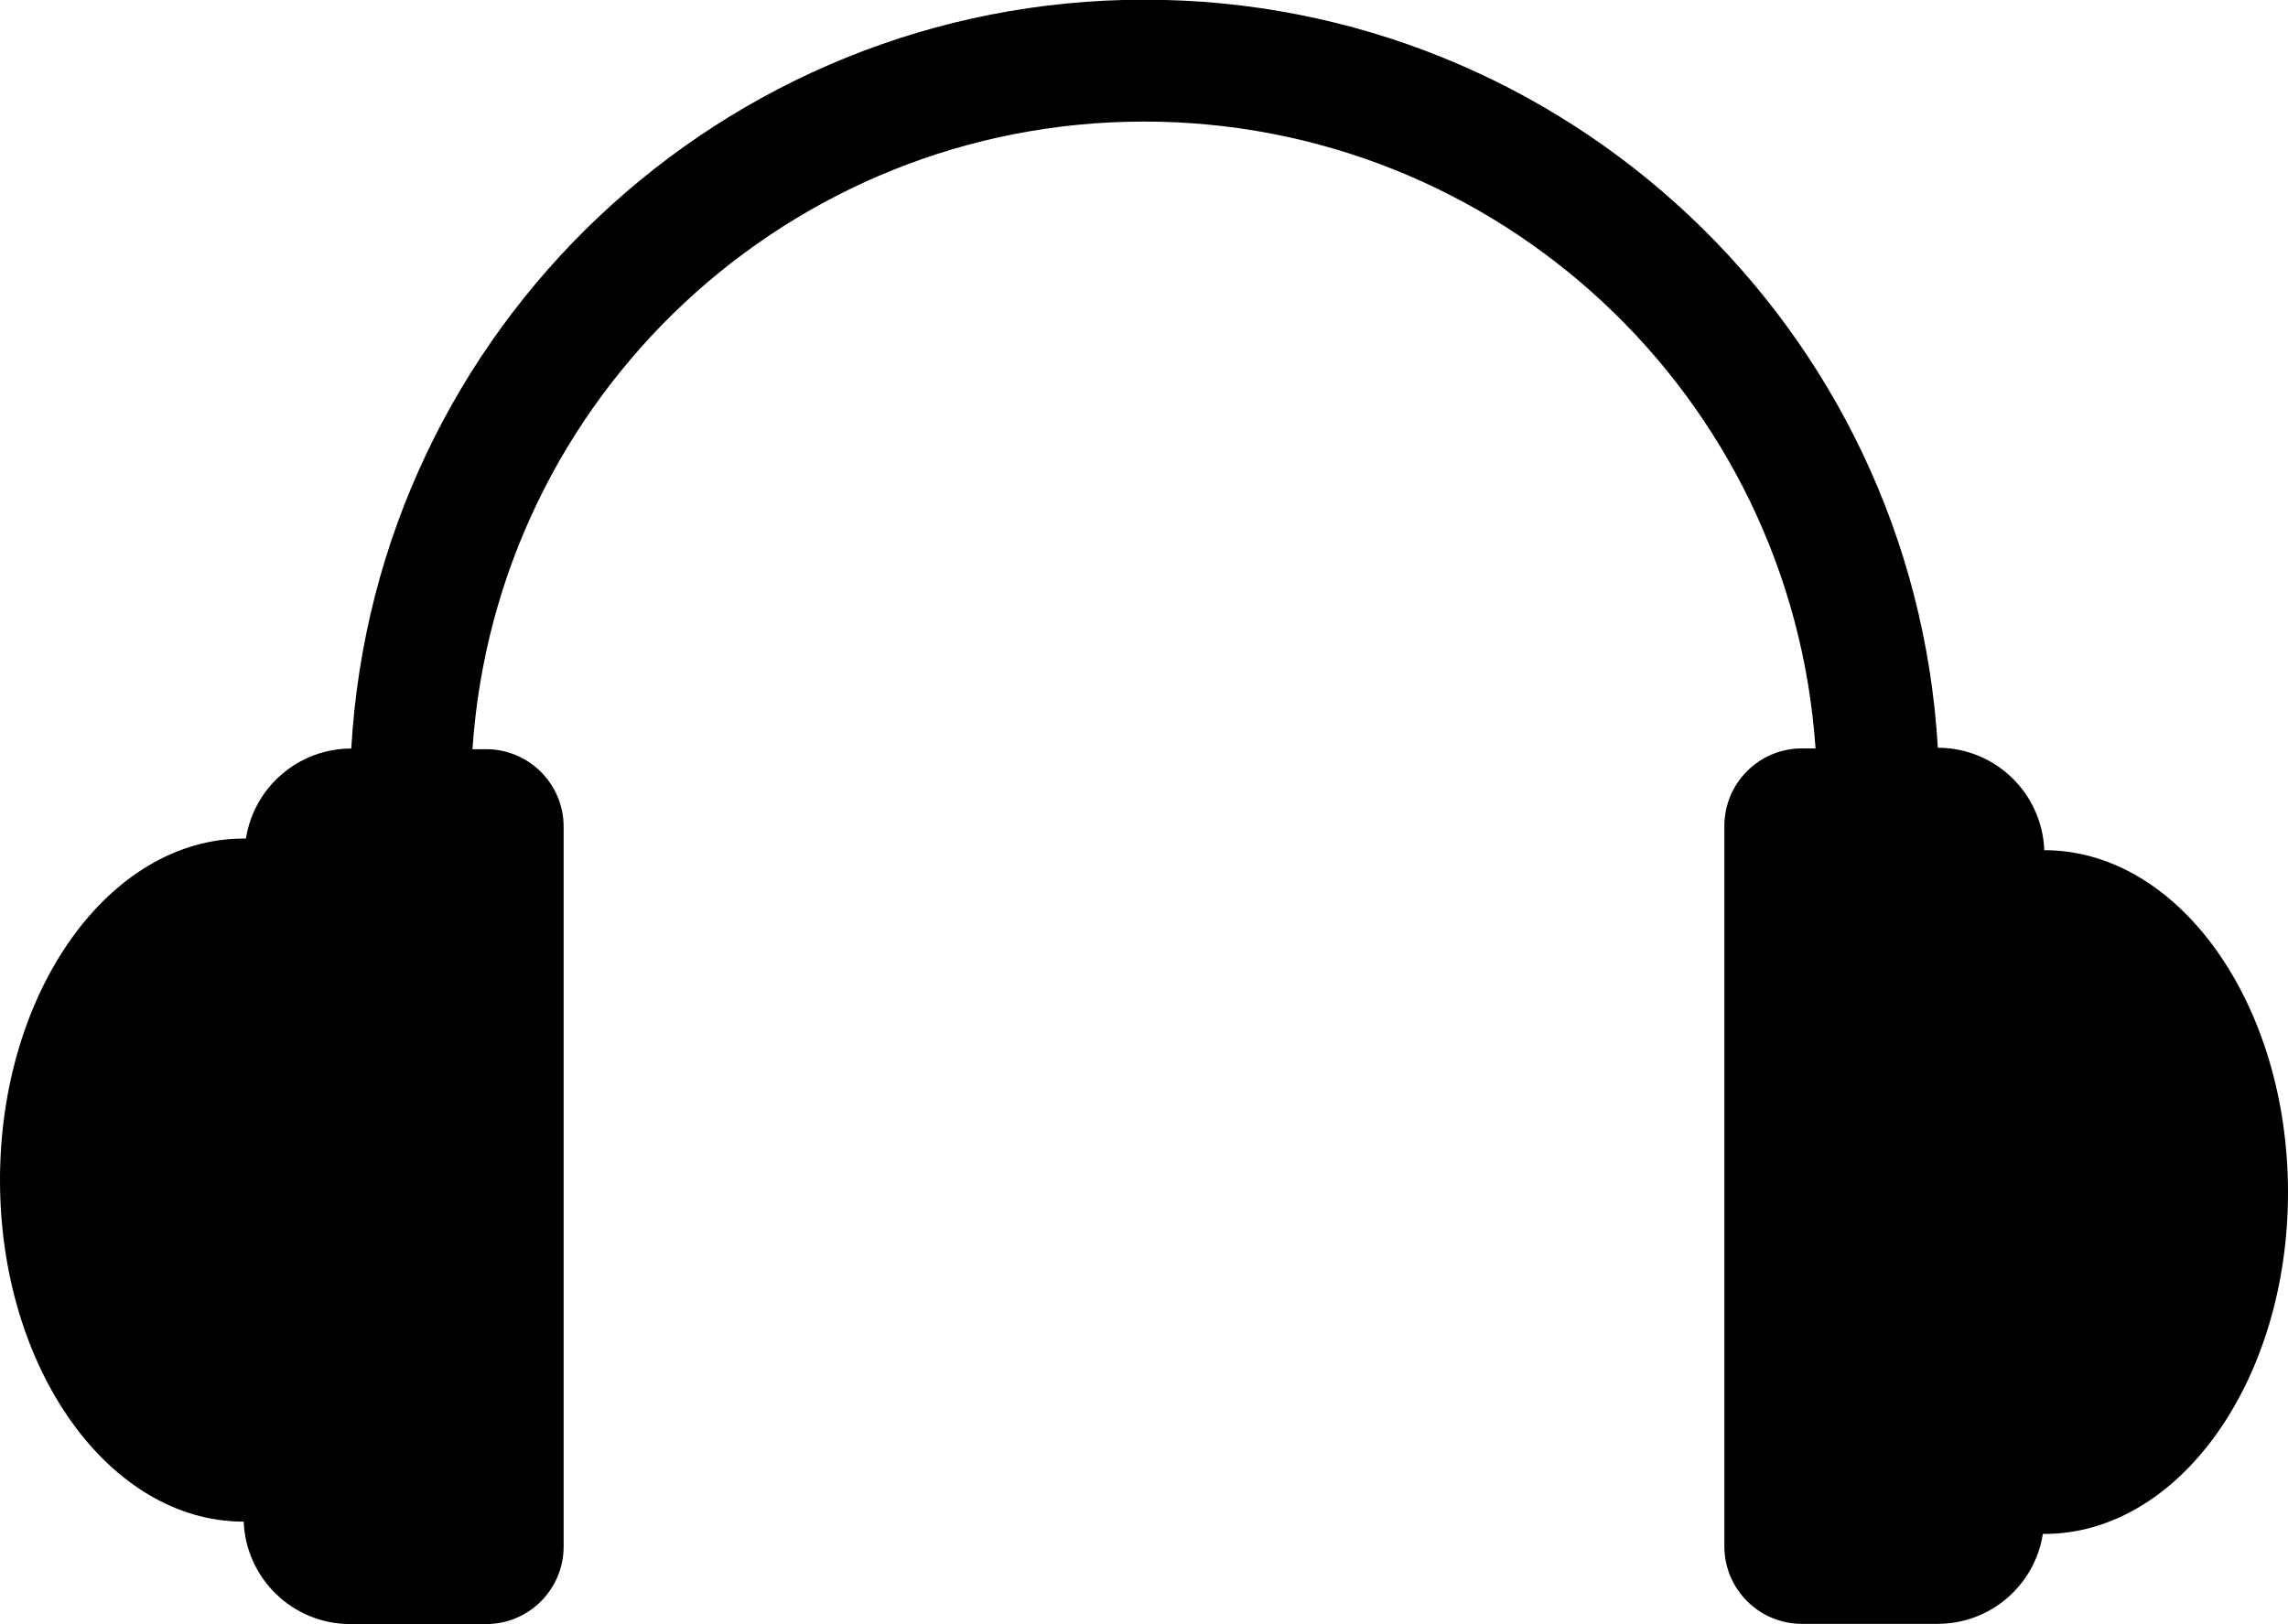
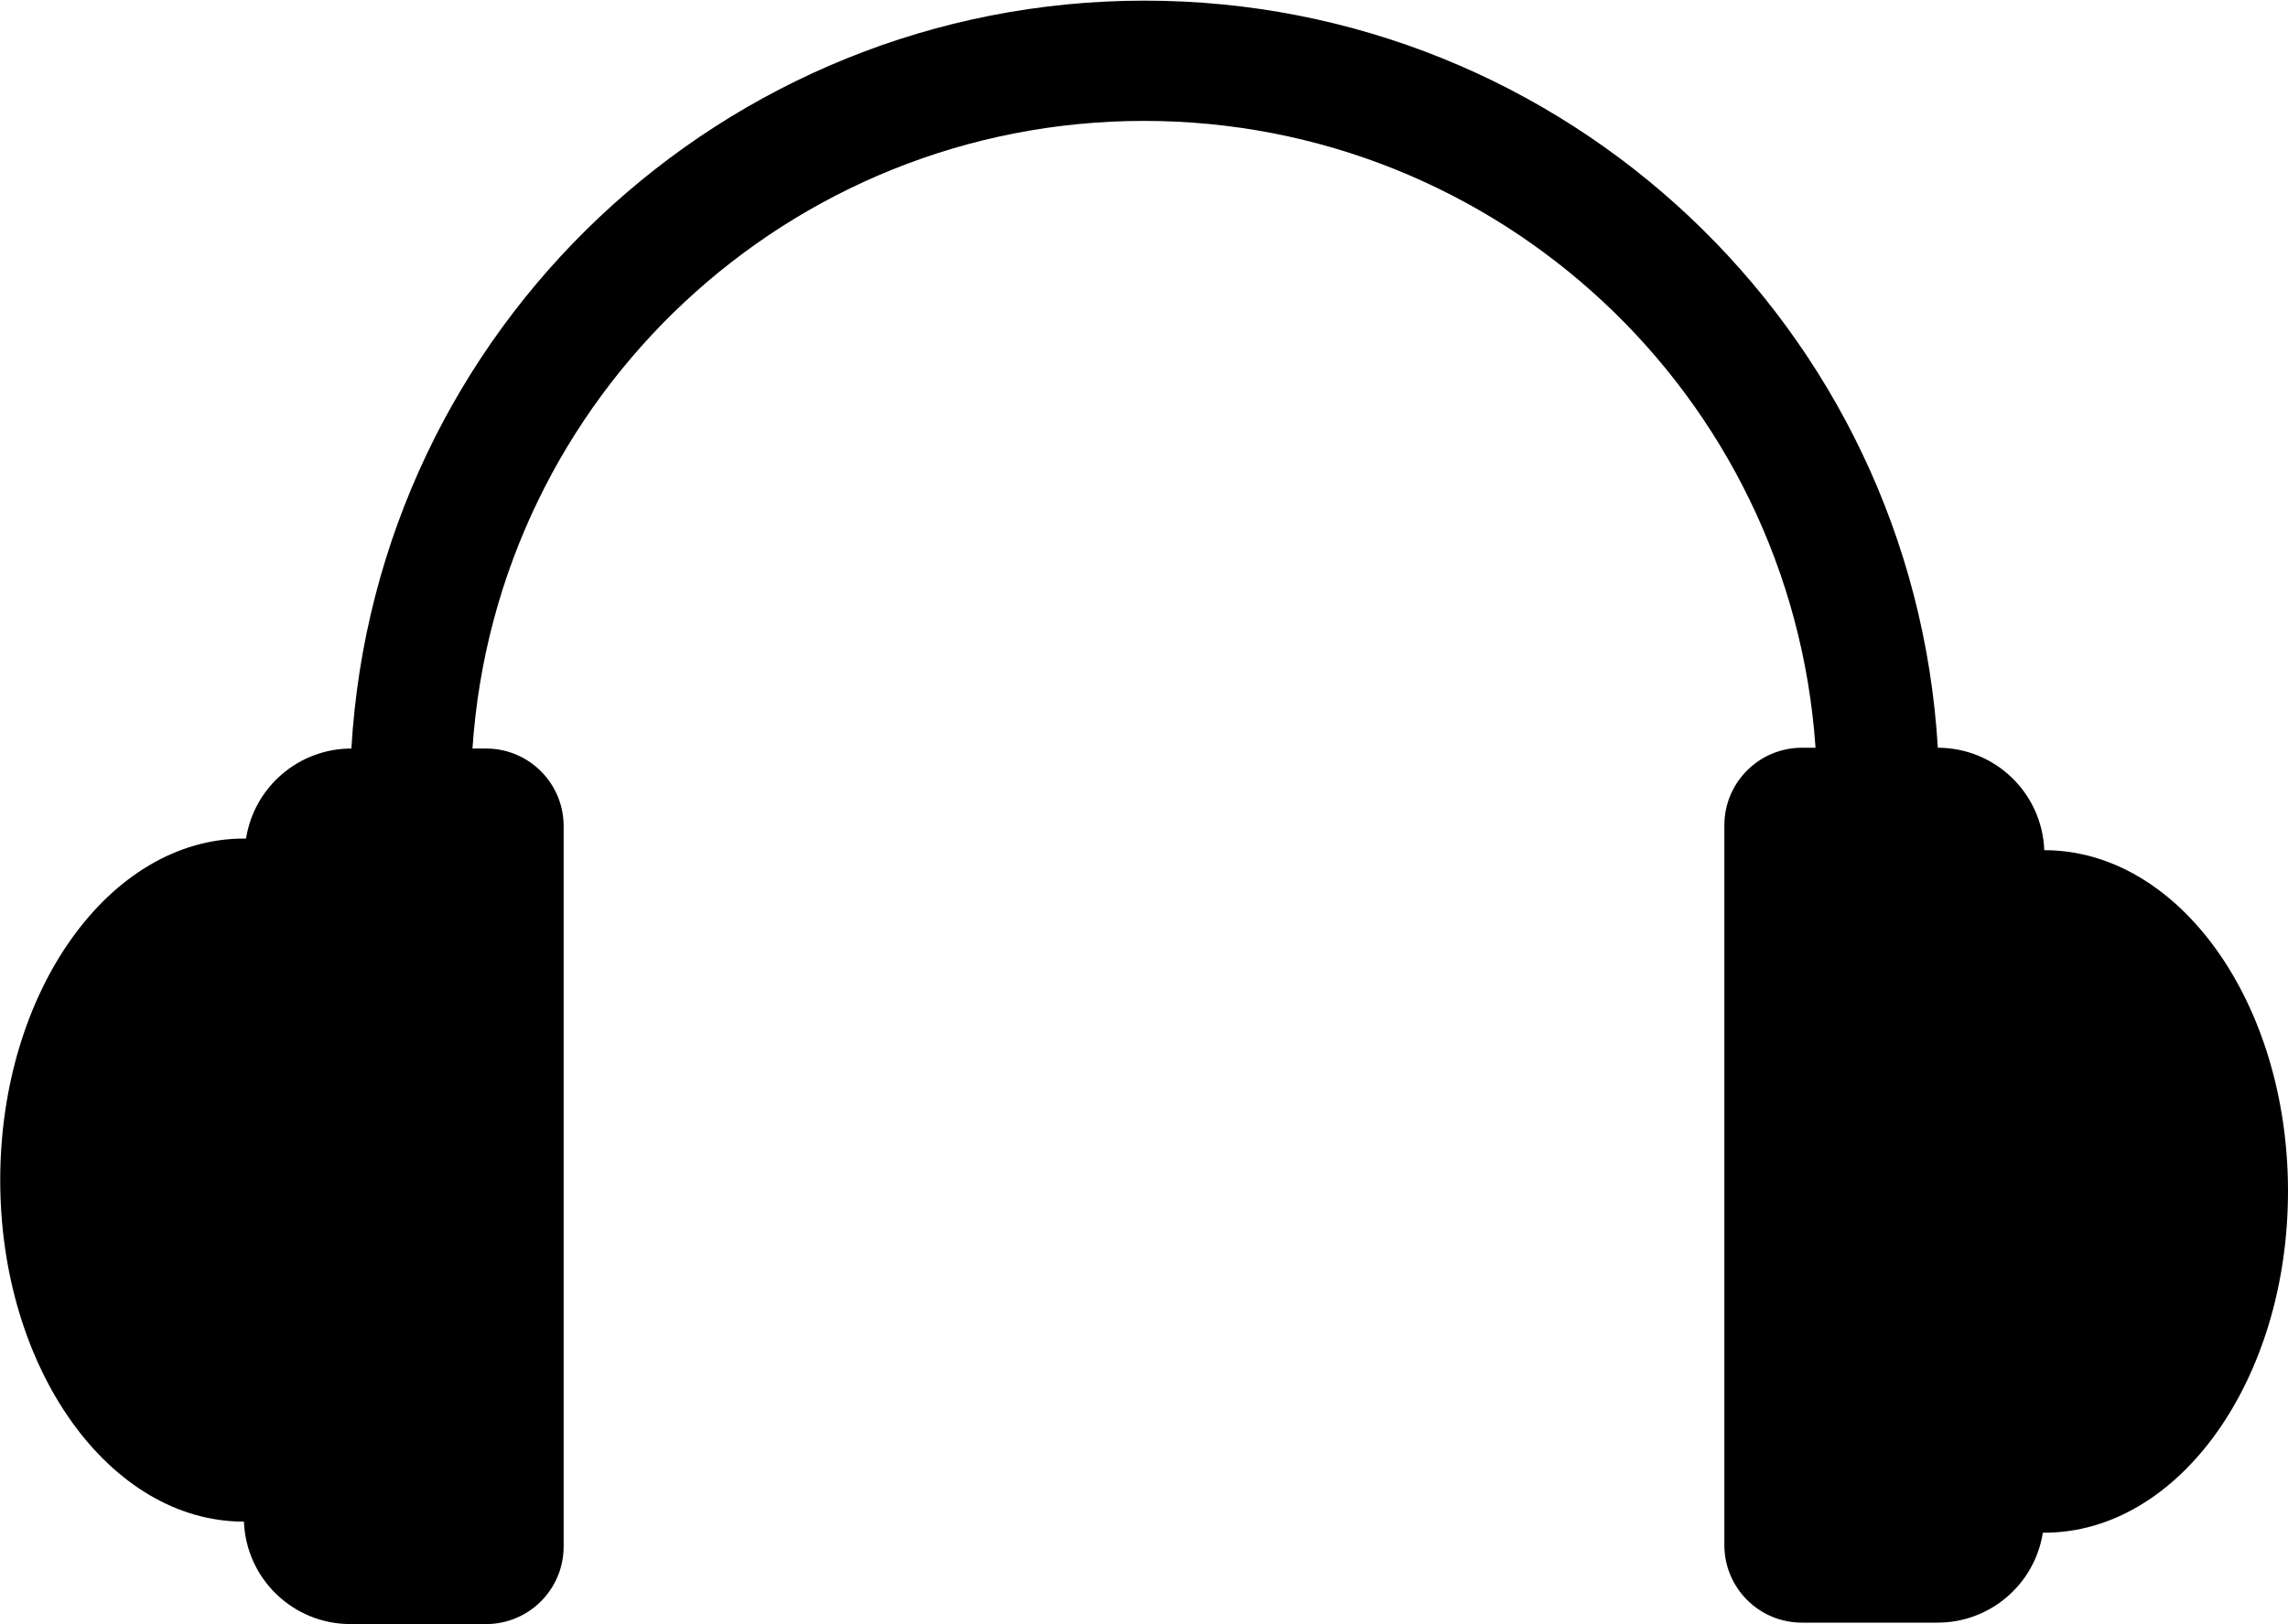
- <svg xmlns="http://www.w3.org/2000/svg" viewBox="0 0 206.54 146.64">
-   <g id="Layer_2" data-name="Layer 2">
-     <g id="Layer_1-2" data-name="Layer 1">
-       <path d="M184.54,76.77h0a9.62,9.62,0,0,0-9.61-9.25h0a71.73,71.73,0,0,0-143.22.07h0a9.63,9.63,0,0,0-9.51,8.13H22c-12.15,0-22,13.81-22,30.84s9.85,30.84,22,30.84h0a9.63,9.63,0,0,0,9.62,9.25H43.88a7,7,0,0,0,7-7v-65a7,7,0,0,0-7-7H42.65a60.76,60.76,0,0,1,121.24-.07h-1.23a7,7,0,0,0-7,7v65.05a7,7,0,0,0,7,7h12.25a9.61,9.61,0,0,0,9.5-8.12h.13c12.15,0,22-13.81,22-30.84S196.69,76.77,184.54,76.77Z" />
-     </g>
-   </g>
+ <svg xmlns="http://www.w3.org/2000/svg" width="206.54" height="146.64" viewBox="0 0 206.54 146.64">
+   <path d="M225.52,283.85h0a9.62,9.62,0,0,0-9.61-9.25h0a71.73,71.73,0,0,0-143.21.07h0a9.63,9.63,0,0,0-9.51,8.13H63c-12.15,0-22,13.81-22,30.84s9.85,30.84,22,30.84h0a9.62,9.62,0,0,0,9.62,9.25H84.86a7,7,0,0,0,7-7V281.67a7,7,0,0,0-7-7H83.63a60.76,60.76,0,0,1,121.24-.07h-1.23a7,7,0,0,0-7,7v65a7,7,0,0,0,7,7h12.25a9.62,9.62,0,0,0,9.5-8.12h.13c12.15,0,22-13.81,22-30.84S237.67,283.85,225.52,283.85Z" transform="translate(-40.98 -207.08)" />
</svg>
